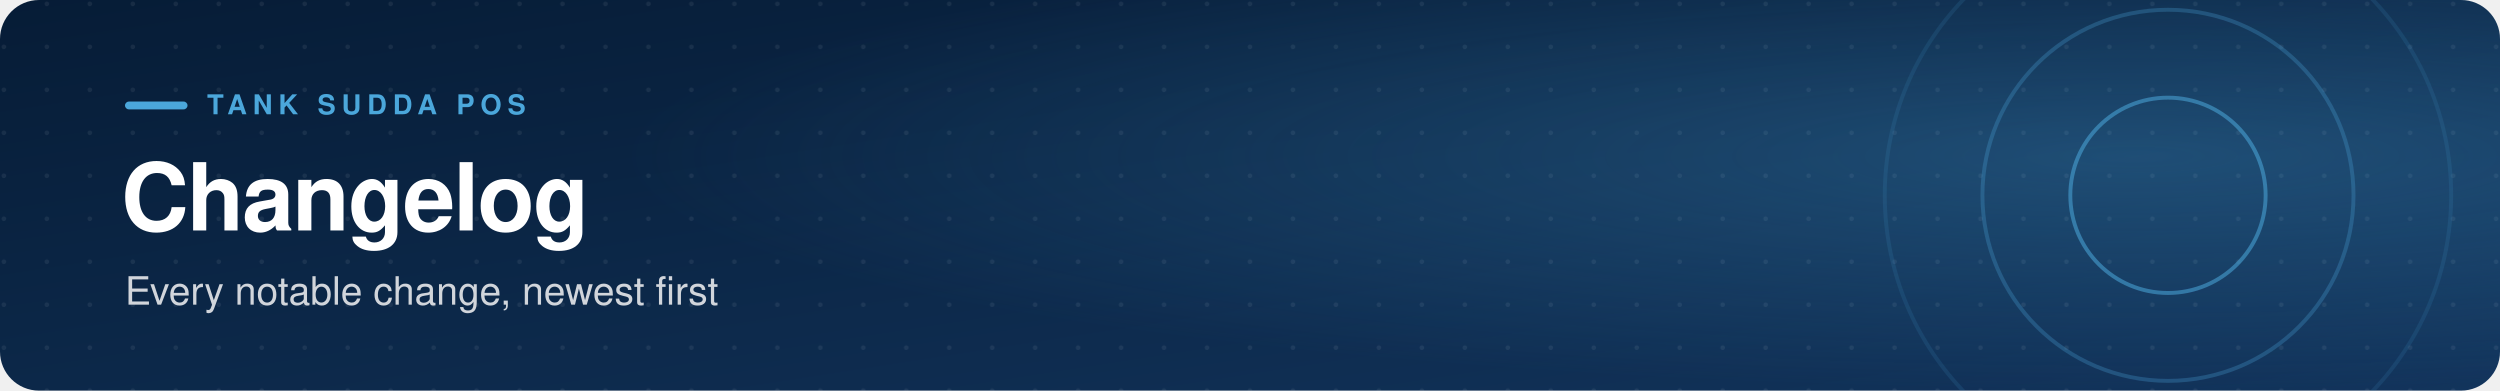
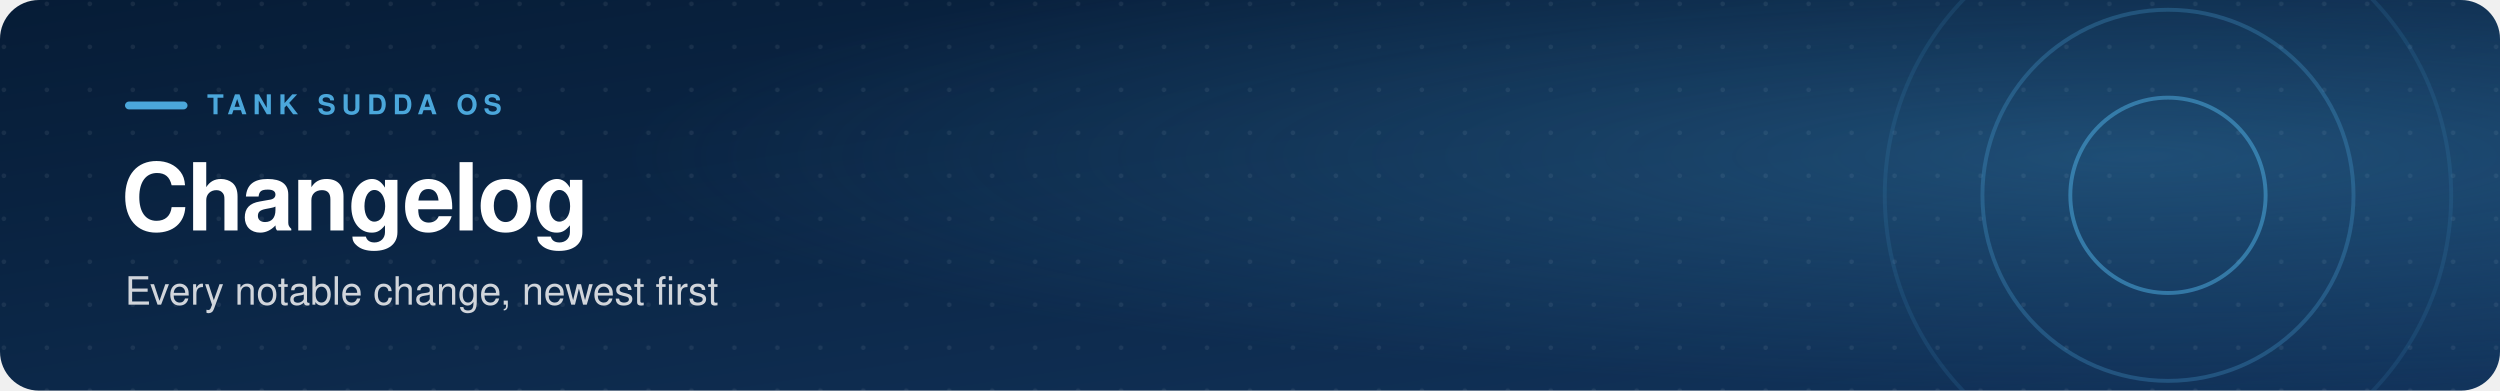
- <svg xmlns="http://www.w3.org/2000/svg" width="1280" height="200" viewBox="0 0 1280 200" role="img" aria-label="Tank Sudda POS: Changelog">
+ <svg xmlns="http://www.w3.org/2000/svg" width="1280" height="200" viewBox="0 0 1280 200" role="img" aria-label="Tank Sudda OS: Changelog">
  <defs>
    <linearGradient id="bg" x1="0" y1="0" x2="1" y2="1">
      <stop offset="0" stop-color="#061c36" />
      <stop offset="1" stop-color="#12345c" />
    </linearGradient>
    <radialGradient id="glow" cx="0.85" cy="0.4" r="0.6">
      <stop offset="0" stop-color="#4ba7db" stop-opacity="0.28" />
      <stop offset="1" stop-color="#4ba7db" stop-opacity="0" />
    </radialGradient>
    <pattern id="dots" width="22" height="22" patternUnits="userSpaceOnUse">
      <circle cx="2" cy="2" r="1.2" fill="#ffffff" fill-opacity="0.07" />
    </pattern>
    <clipPath id="frame">
      <rect width="1280" height="200" rx="20" />
    </clipPath>
  </defs>
  <g clip-path="url(#frame)">
    <rect width="1280" height="200" fill="url(#bg)" />
    <rect width="1280" height="200" fill="url(#dots)" />
    <rect width="1280" height="200" fill="url(#glow)" />
    <g fill="none" stroke="#4ba7db">
      <circle cx="1110" cy="100" r="50" stroke-opacity="0.55" stroke-width="2" />
      <circle cx="1110" cy="100" r="95" stroke-opacity="0.28" stroke-width="2" />
      <circle cx="1110" cy="100" r="145" stroke-opacity="0.13" stroke-width="2" />
    </g>
    <rect x="64" y="52" width="32" height="4" rx="2" fill="#4ba7db" />
-     <text x="106" y="58.5" font-family="'Segoe UI', 'Helvetica Neue', Helvetica, Arial, sans-serif" font-size="14" font-weight="700" letter-spacing="3" fill="#4ba7db">TANK SUDDA POS</text>
+     <text x="106" y="58.5" font-family="'Segoe UI', 'Helvetica Neue', Helvetica, Arial, sans-serif" font-size="14" font-weight="700" letter-spacing="3" fill="#4ba7db">TANK SUDDA OS</text>
    <text x="62" y="118" font-family="'Segoe UI', 'Helvetica Neue', Helvetica, Arial, sans-serif" font-size="48" font-weight="800" letter-spacing="-1" fill="#ffffff">Changelog</text>
    <text x="64" y="156" font-family="'Segoe UI', 'Helvetica Neue', Helvetica, Arial, sans-serif" font-size="20" fill="#d1d5db">Every notable change, newest first</text>
  </g>
</svg>
